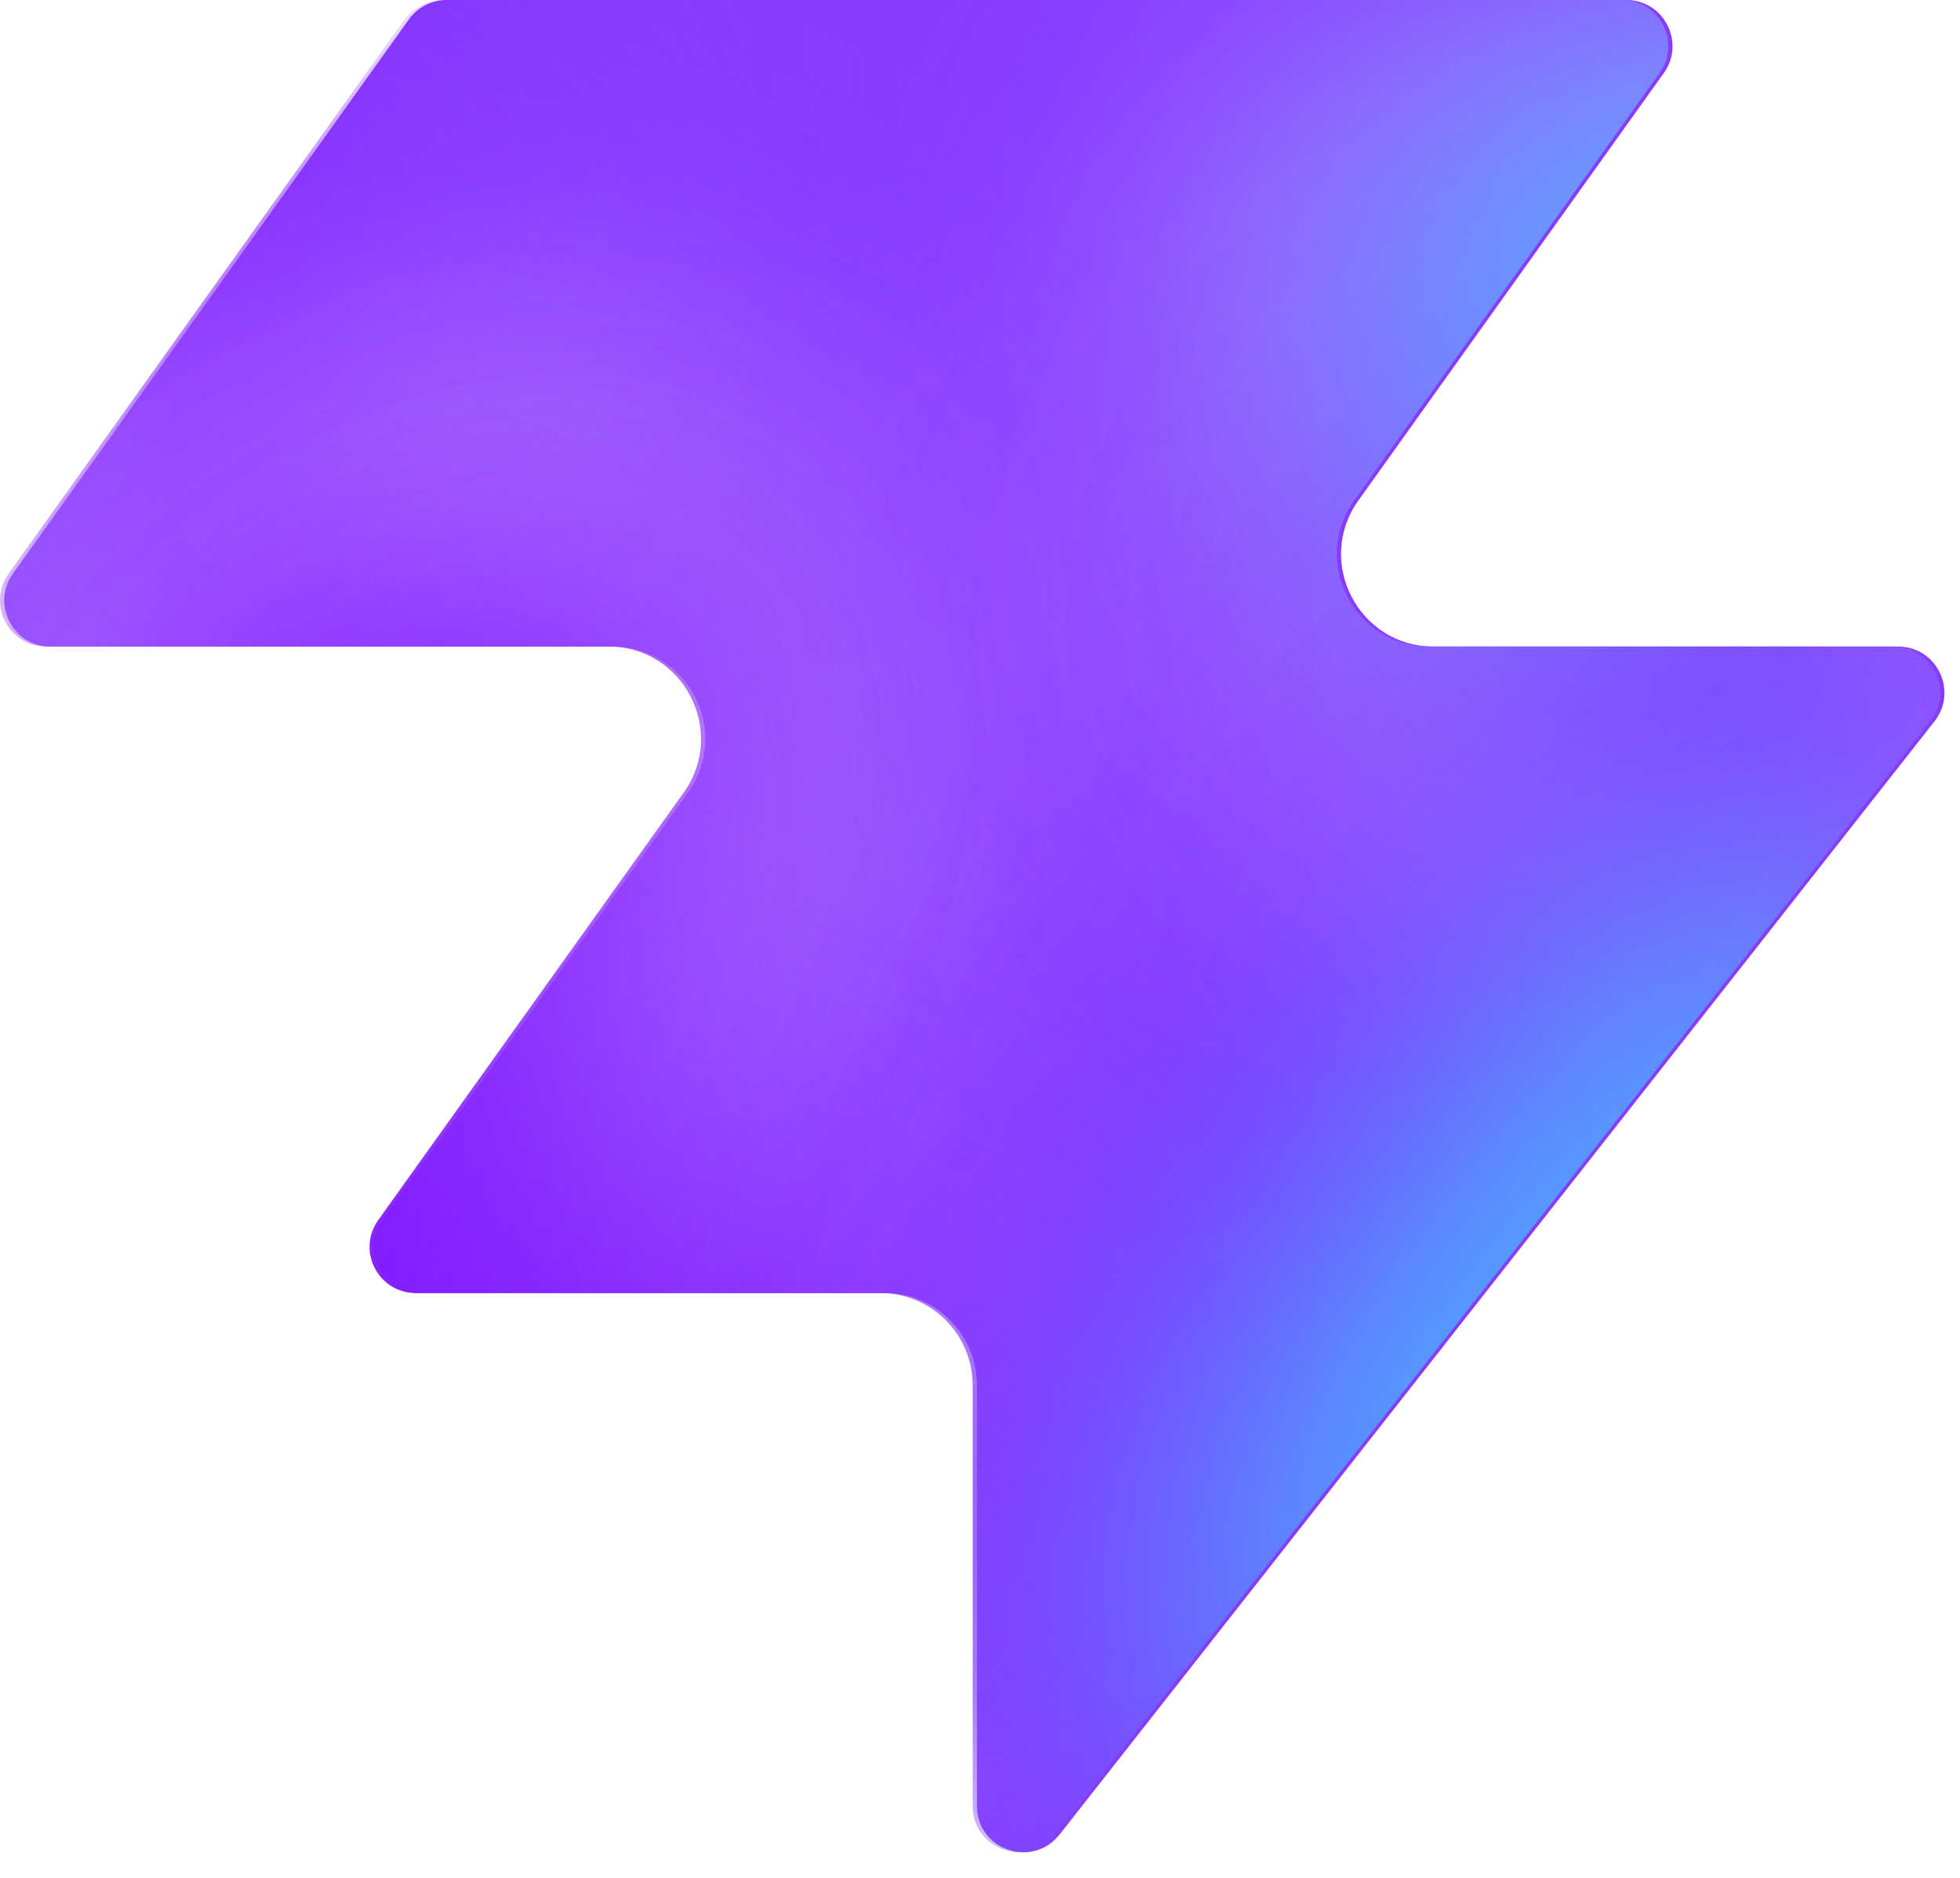
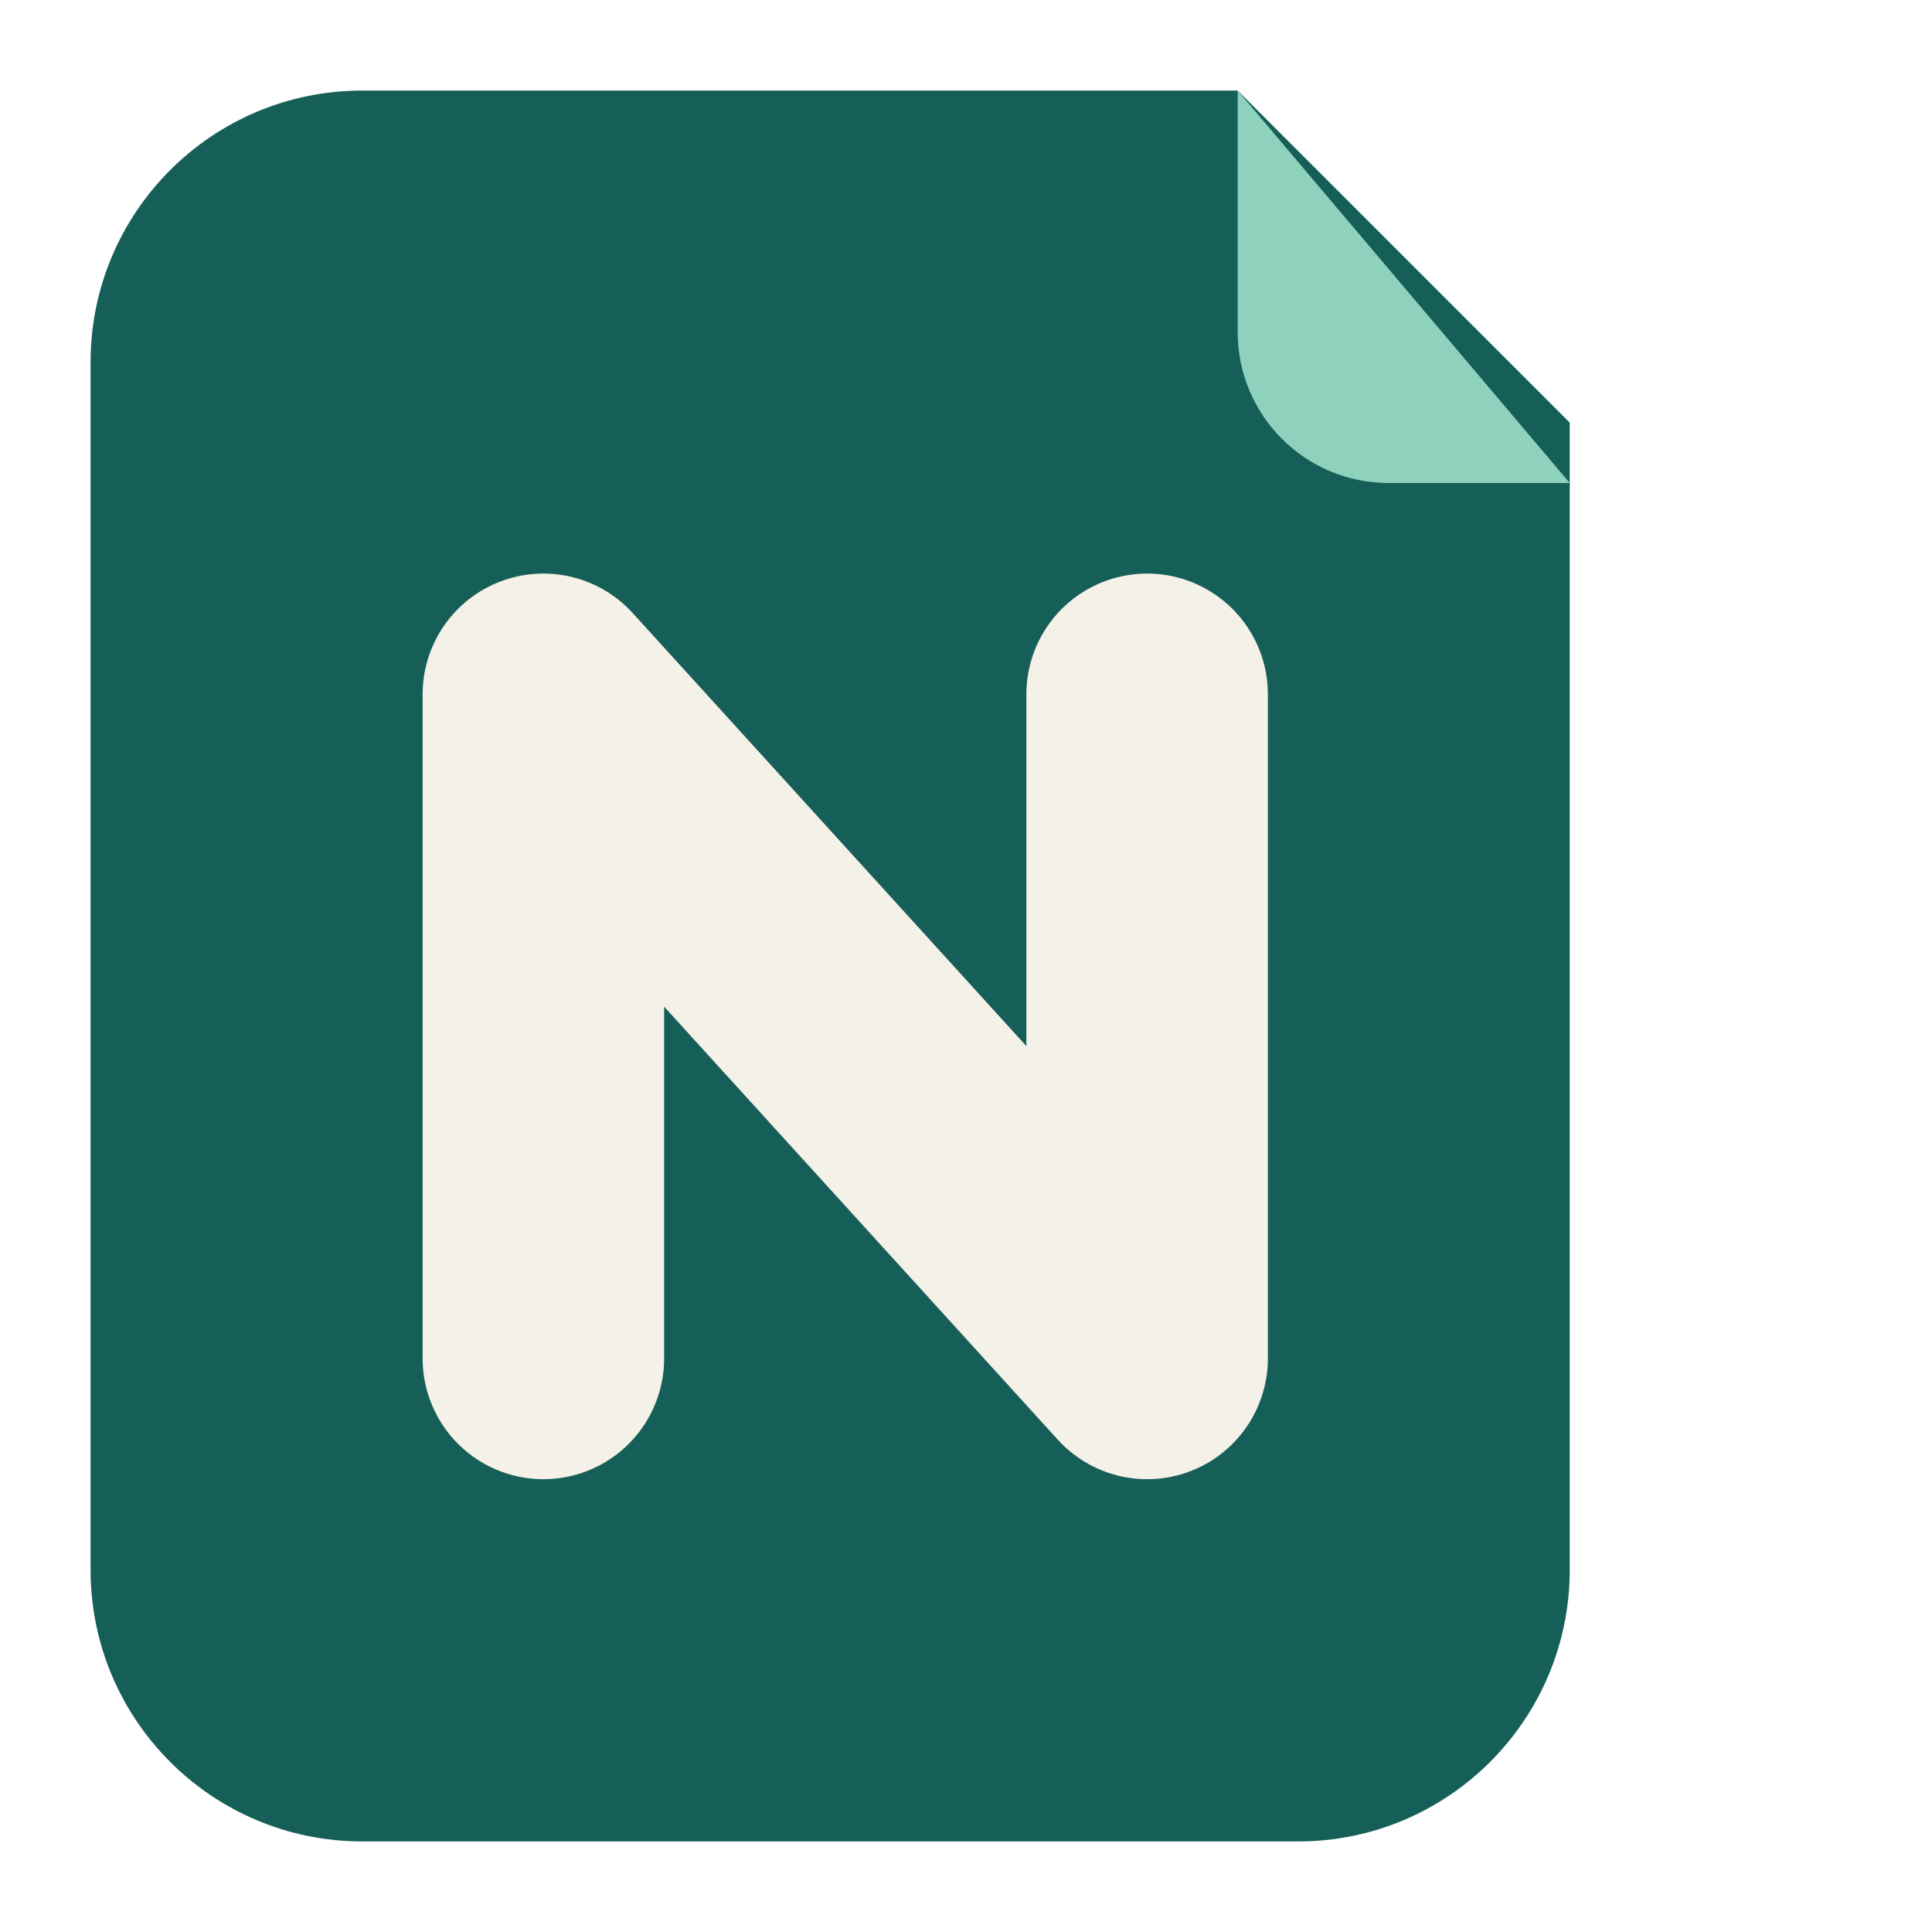
- <svg xmlns="http://www.w3.org/2000/svg" width="48" height="46" fill="none" viewBox="0 0 48 46">
-   <path fill="#863bff" d="M25.946 44.938c-.664.845-2.021.375-2.021-.698V33.937a2.26 2.26 0 0 0-2.262-2.262H10.287c-.92 0-1.456-1.04-.92-1.788l7.48-10.471c1.07-1.497 0-3.578-1.842-3.578H1.237c-.92 0-1.456-1.04-.92-1.788L10.013.474c.214-.297.556-.474.92-.474h28.894c.92 0 1.456 1.04.92 1.788l-7.48 10.471c-1.07 1.498 0 3.579 1.842 3.579h11.377c.943 0 1.473 1.088.89 1.83L25.947 44.94z" style="fill:#863bff;fill:color(display-p3 .525 .23 1);fill-opacity:1" />
-   <mask id="a" width="48" height="46" x="0" y="0" maskUnits="userSpaceOnUse" style="mask-type:alpha">
-     <path fill="#000" d="M25.842 44.938c-.664.844-2.021.375-2.021-.698V33.937a2.26 2.26 0 0 0-2.262-2.262H10.183c-.92 0-1.456-1.04-.92-1.788l7.48-10.471c1.07-1.498 0-3.579-1.842-3.579H1.133c-.92 0-1.456-1.04-.92-1.787L9.91.473c.214-.297.556-.474.92-.474h28.894c.92 0 1.456 1.04.92 1.788l-7.48 10.471c-1.07 1.498 0 3.578 1.842 3.578h11.377c.943 0 1.473 1.088.89 1.832L25.843 44.94z" style="fill:#000;fill-opacity:1" />
-   </mask>
-   <g mask="url(#a)">
-     <g filter="url(#b)">
-       <ellipse cx="5.508" cy="14.704" fill="#ede6ff" rx="5.508" ry="14.704" style="fill:#ede6ff;fill:color(display-p3 .927 .903 1);fill-opacity:1" transform="matrix(.00324 1 1 -.00324 -4.47 31.516)" />
-     </g>
-     <g filter="url(#c)">
-       <ellipse cx="10.399" cy="29.851" fill="#ede6ff" rx="10.399" ry="29.851" style="fill:#ede6ff;fill:color(display-p3 .927 .903 1);fill-opacity:1" transform="matrix(.00324 1 1 -.00324 -39.328 7.883)" />
-     </g>
-     <g filter="url(#d)">
-       <ellipse cx="5.508" cy="30.487" fill="#7e14ff" rx="5.508" ry="30.487" style="fill:#7e14ff;fill:color(display-p3 .492 .077 1);fill-opacity:1" transform="rotate(89.814 -25.913 -14.639)scale(1 -1)" />
-     </g>
-     <g filter="url(#e)">
-       <ellipse cx="5.508" cy="30.599" fill="#7e14ff" rx="5.508" ry="30.599" style="fill:#7e14ff;fill:color(display-p3 .492 .077 1);fill-opacity:1" transform="rotate(89.814 -32.644 -3.334)scale(1 -1)" />
-     </g>
-     <g filter="url(#f)">
-       <ellipse cx="5.508" cy="30.599" fill="#7e14ff" rx="5.508" ry="30.599" style="fill:#7e14ff;fill:color(display-p3 .492 .077 1);fill-opacity:1" transform="matrix(.00324 1 1 -.00324 -34.34 30.47)" />
-     </g>
-     <g filter="url(#g)">
-       <ellipse cx="14.072" cy="22.078" fill="#ede6ff" rx="14.072" ry="22.078" style="fill:#ede6ff;fill:color(display-p3 .927 .903 1);fill-opacity:1" transform="rotate(93.35 24.506 48.493)scale(-1 1)" />
-     </g>
-     <g filter="url(#h)">
-       <ellipse cx="3.47" cy="21.501" fill="#7e14ff" rx="3.47" ry="21.501" style="fill:#7e14ff;fill:color(display-p3 .492 .077 1);fill-opacity:1" transform="rotate(89.009 28.708 47.59)scale(-1 1)" />
-     </g>
-     <g filter="url(#i)">
-       <ellipse cx="3.47" cy="21.501" fill="#7e14ff" rx="3.47" ry="21.501" style="fill:#7e14ff;fill:color(display-p3 .492 .077 1);fill-opacity:1" transform="rotate(89.009 28.708 47.59)scale(-1 1)" />
-     </g>
-     <g filter="url(#j)">
-       <ellipse cx=".387" cy="8.972" fill="#7e14ff" rx="4.407" ry="29.108" style="fill:#7e14ff;fill:color(display-p3 .492 .077 1);fill-opacity:1" transform="rotate(39.51 .387 8.972)" />
-     </g>
-     <g filter="url(#k)">
-       <ellipse cx="47.523" cy="-6.092" fill="#7e14ff" rx="4.407" ry="29.108" style="fill:#7e14ff;fill:color(display-p3 .492 .077 1);fill-opacity:1" transform="rotate(37.892 47.523 -6.092)" />
-     </g>
-     <g filter="url(#l)">
-       <ellipse cx="41.412" cy="6.333" fill="#47bfff" rx="5.971" ry="9.665" style="fill:#47bfff;fill:color(display-p3 .28 .748 1);fill-opacity:1" transform="rotate(37.892 41.412 6.333)" />
-     </g>
-     <g filter="url(#m)">
-       <ellipse cx="-1.879" cy="38.332" fill="#7e14ff" rx="4.407" ry="29.108" style="fill:#7e14ff;fill:color(display-p3 .492 .077 1);fill-opacity:1" transform="rotate(37.892 -1.88 38.332)" />
-     </g>
-     <g filter="url(#n)">
-       <ellipse cx="-1.879" cy="38.332" fill="#7e14ff" rx="4.407" ry="29.108" style="fill:#7e14ff;fill:color(display-p3 .492 .077 1);fill-opacity:1" transform="rotate(37.892 -1.88 38.332)" />
-     </g>
-     <g filter="url(#o)">
-       <ellipse cx="35.651" cy="29.907" fill="#7e14ff" rx="4.407" ry="29.108" style="fill:#7e14ff;fill:color(display-p3 .492 .077 1);fill-opacity:1" transform="rotate(37.892 35.651 29.907)" />
-     </g>
-     <g filter="url(#p)">
-       <ellipse cx="38.418" cy="32.4" fill="#47bfff" rx="5.971" ry="15.297" style="fill:#47bfff;fill:color(display-p3 .28 .748 1);fill-opacity:1" transform="rotate(37.892 38.418 32.4)" />
-     </g>
-   </g>
-   <defs>
-     <filter id="b" width="60.045" height="41.654" x="-19.77" y="16.149" color-interpolation-filters="sRGB" filterUnits="userSpaceOnUse">
-       <feFlood flood-opacity="0" result="BackgroundImageFix" />
-       <feBlend in="SourceGraphic" in2="BackgroundImageFix" result="shape" />
-       <feGaussianBlur result="effect1_foregroundBlur_2002_17158" stdDeviation="7.659" />
-     </filter>
-     <filter id="c" width="90.34" height="51.437" x="-54.613" y="-7.533" color-interpolation-filters="sRGB" filterUnits="userSpaceOnUse">
-       <feFlood flood-opacity="0" result="BackgroundImageFix" />
-       <feBlend in="SourceGraphic" in2="BackgroundImageFix" result="shape" />
-       <feGaussianBlur result="effect1_foregroundBlur_2002_17158" stdDeviation="7.659" />
-     </filter>
-     <filter id="d" width="79.355" height="29.4" x="-49.64" y="2.03" color-interpolation-filters="sRGB" filterUnits="userSpaceOnUse">
-       <feFlood flood-opacity="0" result="BackgroundImageFix" />
-       <feBlend in="SourceGraphic" in2="BackgroundImageFix" result="shape" />
-       <feGaussianBlur result="effect1_foregroundBlur_2002_17158" stdDeviation="4.596" />
-     </filter>
-     <filter id="e" width="79.579" height="29.4" x="-45.045" y="20.029" color-interpolation-filters="sRGB" filterUnits="userSpaceOnUse">
-       <feFlood flood-opacity="0" result="BackgroundImageFix" />
-       <feBlend in="SourceGraphic" in2="BackgroundImageFix" result="shape" />
-       <feGaussianBlur result="effect1_foregroundBlur_2002_17158" stdDeviation="4.596" />
-     </filter>
-     <filter id="f" width="79.579" height="29.4" x="-43.513" y="21.178" color-interpolation-filters="sRGB" filterUnits="userSpaceOnUse">
-       <feFlood flood-opacity="0" result="BackgroundImageFix" />
-       <feBlend in="SourceGraphic" in2="BackgroundImageFix" result="shape" />
-       <feGaussianBlur result="effect1_foregroundBlur_2002_17158" stdDeviation="4.596" />
-     </filter>
-     <filter id="g" width="74.749" height="58.852" x="15.756" y="-17.901" color-interpolation-filters="sRGB" filterUnits="userSpaceOnUse">
-       <feFlood flood-opacity="0" result="BackgroundImageFix" />
-       <feBlend in="SourceGraphic" in2="BackgroundImageFix" result="shape" />
-       <feGaussianBlur result="effect1_foregroundBlur_2002_17158" stdDeviation="7.659" />
-     </filter>
-     <filter id="h" width="61.377" height="25.362" x="23.548" y="2.284" color-interpolation-filters="sRGB" filterUnits="userSpaceOnUse">
-       <feFlood flood-opacity="0" result="BackgroundImageFix" />
-       <feBlend in="SourceGraphic" in2="BackgroundImageFix" result="shape" />
-       <feGaussianBlur result="effect1_foregroundBlur_2002_17158" stdDeviation="4.596" />
-     </filter>
-     <filter id="i" width="61.377" height="25.362" x="23.548" y="2.284" color-interpolation-filters="sRGB" filterUnits="userSpaceOnUse">
-       <feFlood flood-opacity="0" result="BackgroundImageFix" />
-       <feBlend in="SourceGraphic" in2="BackgroundImageFix" result="shape" />
-       <feGaussianBlur result="effect1_foregroundBlur_2002_17158" stdDeviation="4.596" />
-     </filter>
-     <filter id="j" width="56.045" height="63.649" x="-27.636" y="-22.853" color-interpolation-filters="sRGB" filterUnits="userSpaceOnUse">
-       <feFlood flood-opacity="0" result="BackgroundImageFix" />
-       <feBlend in="SourceGraphic" in2="BackgroundImageFix" result="shape" />
-       <feGaussianBlur result="effect1_foregroundBlur_2002_17158" stdDeviation="4.596" />
-     </filter>
-     <filter id="k" width="54.814" height="64.646" x="20.116" y="-38.415" color-interpolation-filters="sRGB" filterUnits="userSpaceOnUse">
-       <feFlood flood-opacity="0" result="BackgroundImageFix" />
-       <feBlend in="SourceGraphic" in2="BackgroundImageFix" result="shape" />
-       <feGaussianBlur result="effect1_foregroundBlur_2002_17158" stdDeviation="4.596" />
-     </filter>
-     <filter id="l" width="33.541" height="35.313" x="24.641" y="-11.323" color-interpolation-filters="sRGB" filterUnits="userSpaceOnUse">
-       <feFlood flood-opacity="0" result="BackgroundImageFix" />
-       <feBlend in="SourceGraphic" in2="BackgroundImageFix" result="shape" />
-       <feGaussianBlur result="effect1_foregroundBlur_2002_17158" stdDeviation="4.596" />
-     </filter>
-     <filter id="m" width="54.814" height="64.646" x="-29.286" y="6.009" color-interpolation-filters="sRGB" filterUnits="userSpaceOnUse">
-       <feFlood flood-opacity="0" result="BackgroundImageFix" />
-       <feBlend in="SourceGraphic" in2="BackgroundImageFix" result="shape" />
-       <feGaussianBlur result="effect1_foregroundBlur_2002_17158" stdDeviation="4.596" />
-     </filter>
-     <filter id="n" width="54.814" height="64.646" x="-29.286" y="6.009" color-interpolation-filters="sRGB" filterUnits="userSpaceOnUse">
-       <feFlood flood-opacity="0" result="BackgroundImageFix" />
-       <feBlend in="SourceGraphic" in2="BackgroundImageFix" result="shape" />
-       <feGaussianBlur result="effect1_foregroundBlur_2002_17158" stdDeviation="4.596" />
-     </filter>
-     <filter id="o" width="54.814" height="64.646" x="8.244" y="-2.416" color-interpolation-filters="sRGB" filterUnits="userSpaceOnUse">
-       <feFlood flood-opacity="0" result="BackgroundImageFix" />
-       <feBlend in="SourceGraphic" in2="BackgroundImageFix" result="shape" />
-       <feGaussianBlur result="effect1_foregroundBlur_2002_17158" stdDeviation="4.596" />
-     </filter>
-     <filter id="p" width="39.409" height="43.623" x="18.713" y="10.588" color-interpolation-filters="sRGB" filterUnits="userSpaceOnUse">
-       <feFlood flood-opacity="0" result="BackgroundImageFix" />
-       <feBlend in="SourceGraphic" in2="BackgroundImageFix" result="shape" />
-       <feGaussianBlur result="effect1_foregroundBlur_2002_17158" stdDeviation="4.596" />
-     </filter>
-   </defs>
+ <svg xmlns="http://www.w3.org/2000/svg" viewBox="0 0 64 64">
+   <path fill="#165f58" d="M12 3h29l11 11v38a9 9 0 0 1-9 9H12a9 9 0 0 1-9-9V12a9 9 0 0 1 9-9Z" />
+   <path fill="#8ed1bc" d="M41 3v8a5 5 0 0 0 5 5h6Z" />
+   <path fill="none" stroke="#f4f1e8" stroke-linecap="round" stroke-linejoin="round" stroke-width="8" d="M18 45V23l20 22V23" />
</svg>
